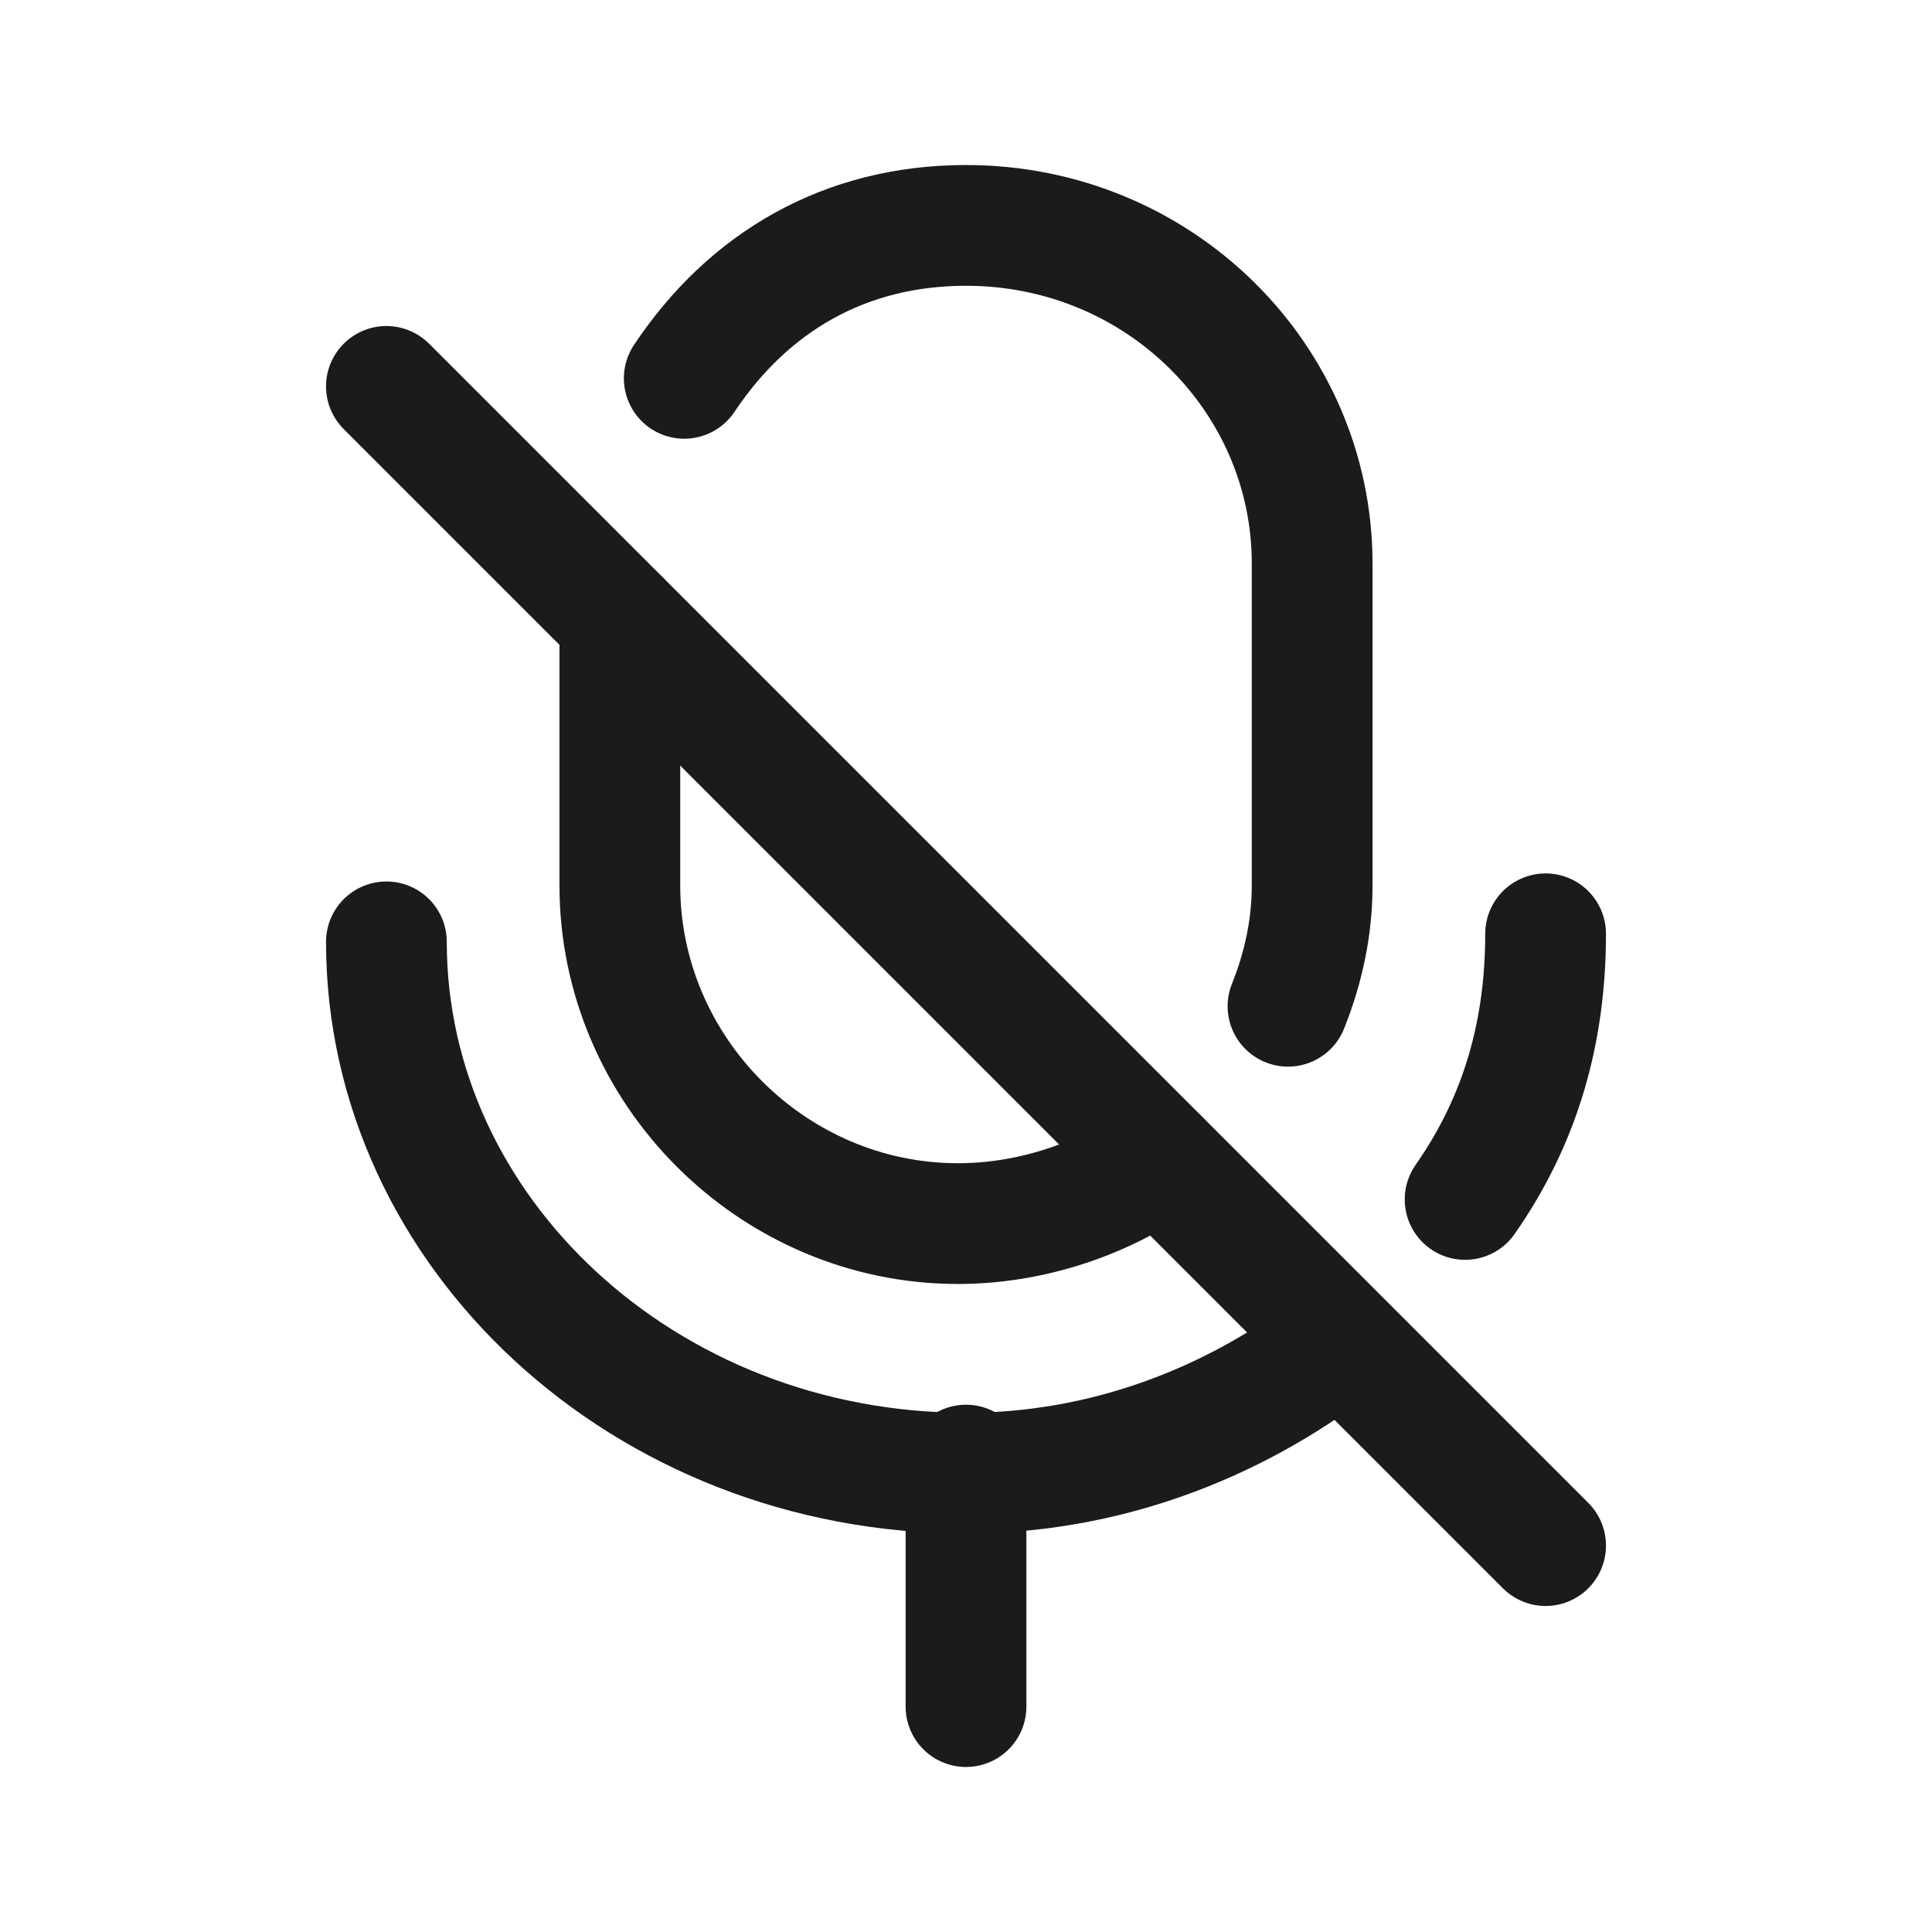
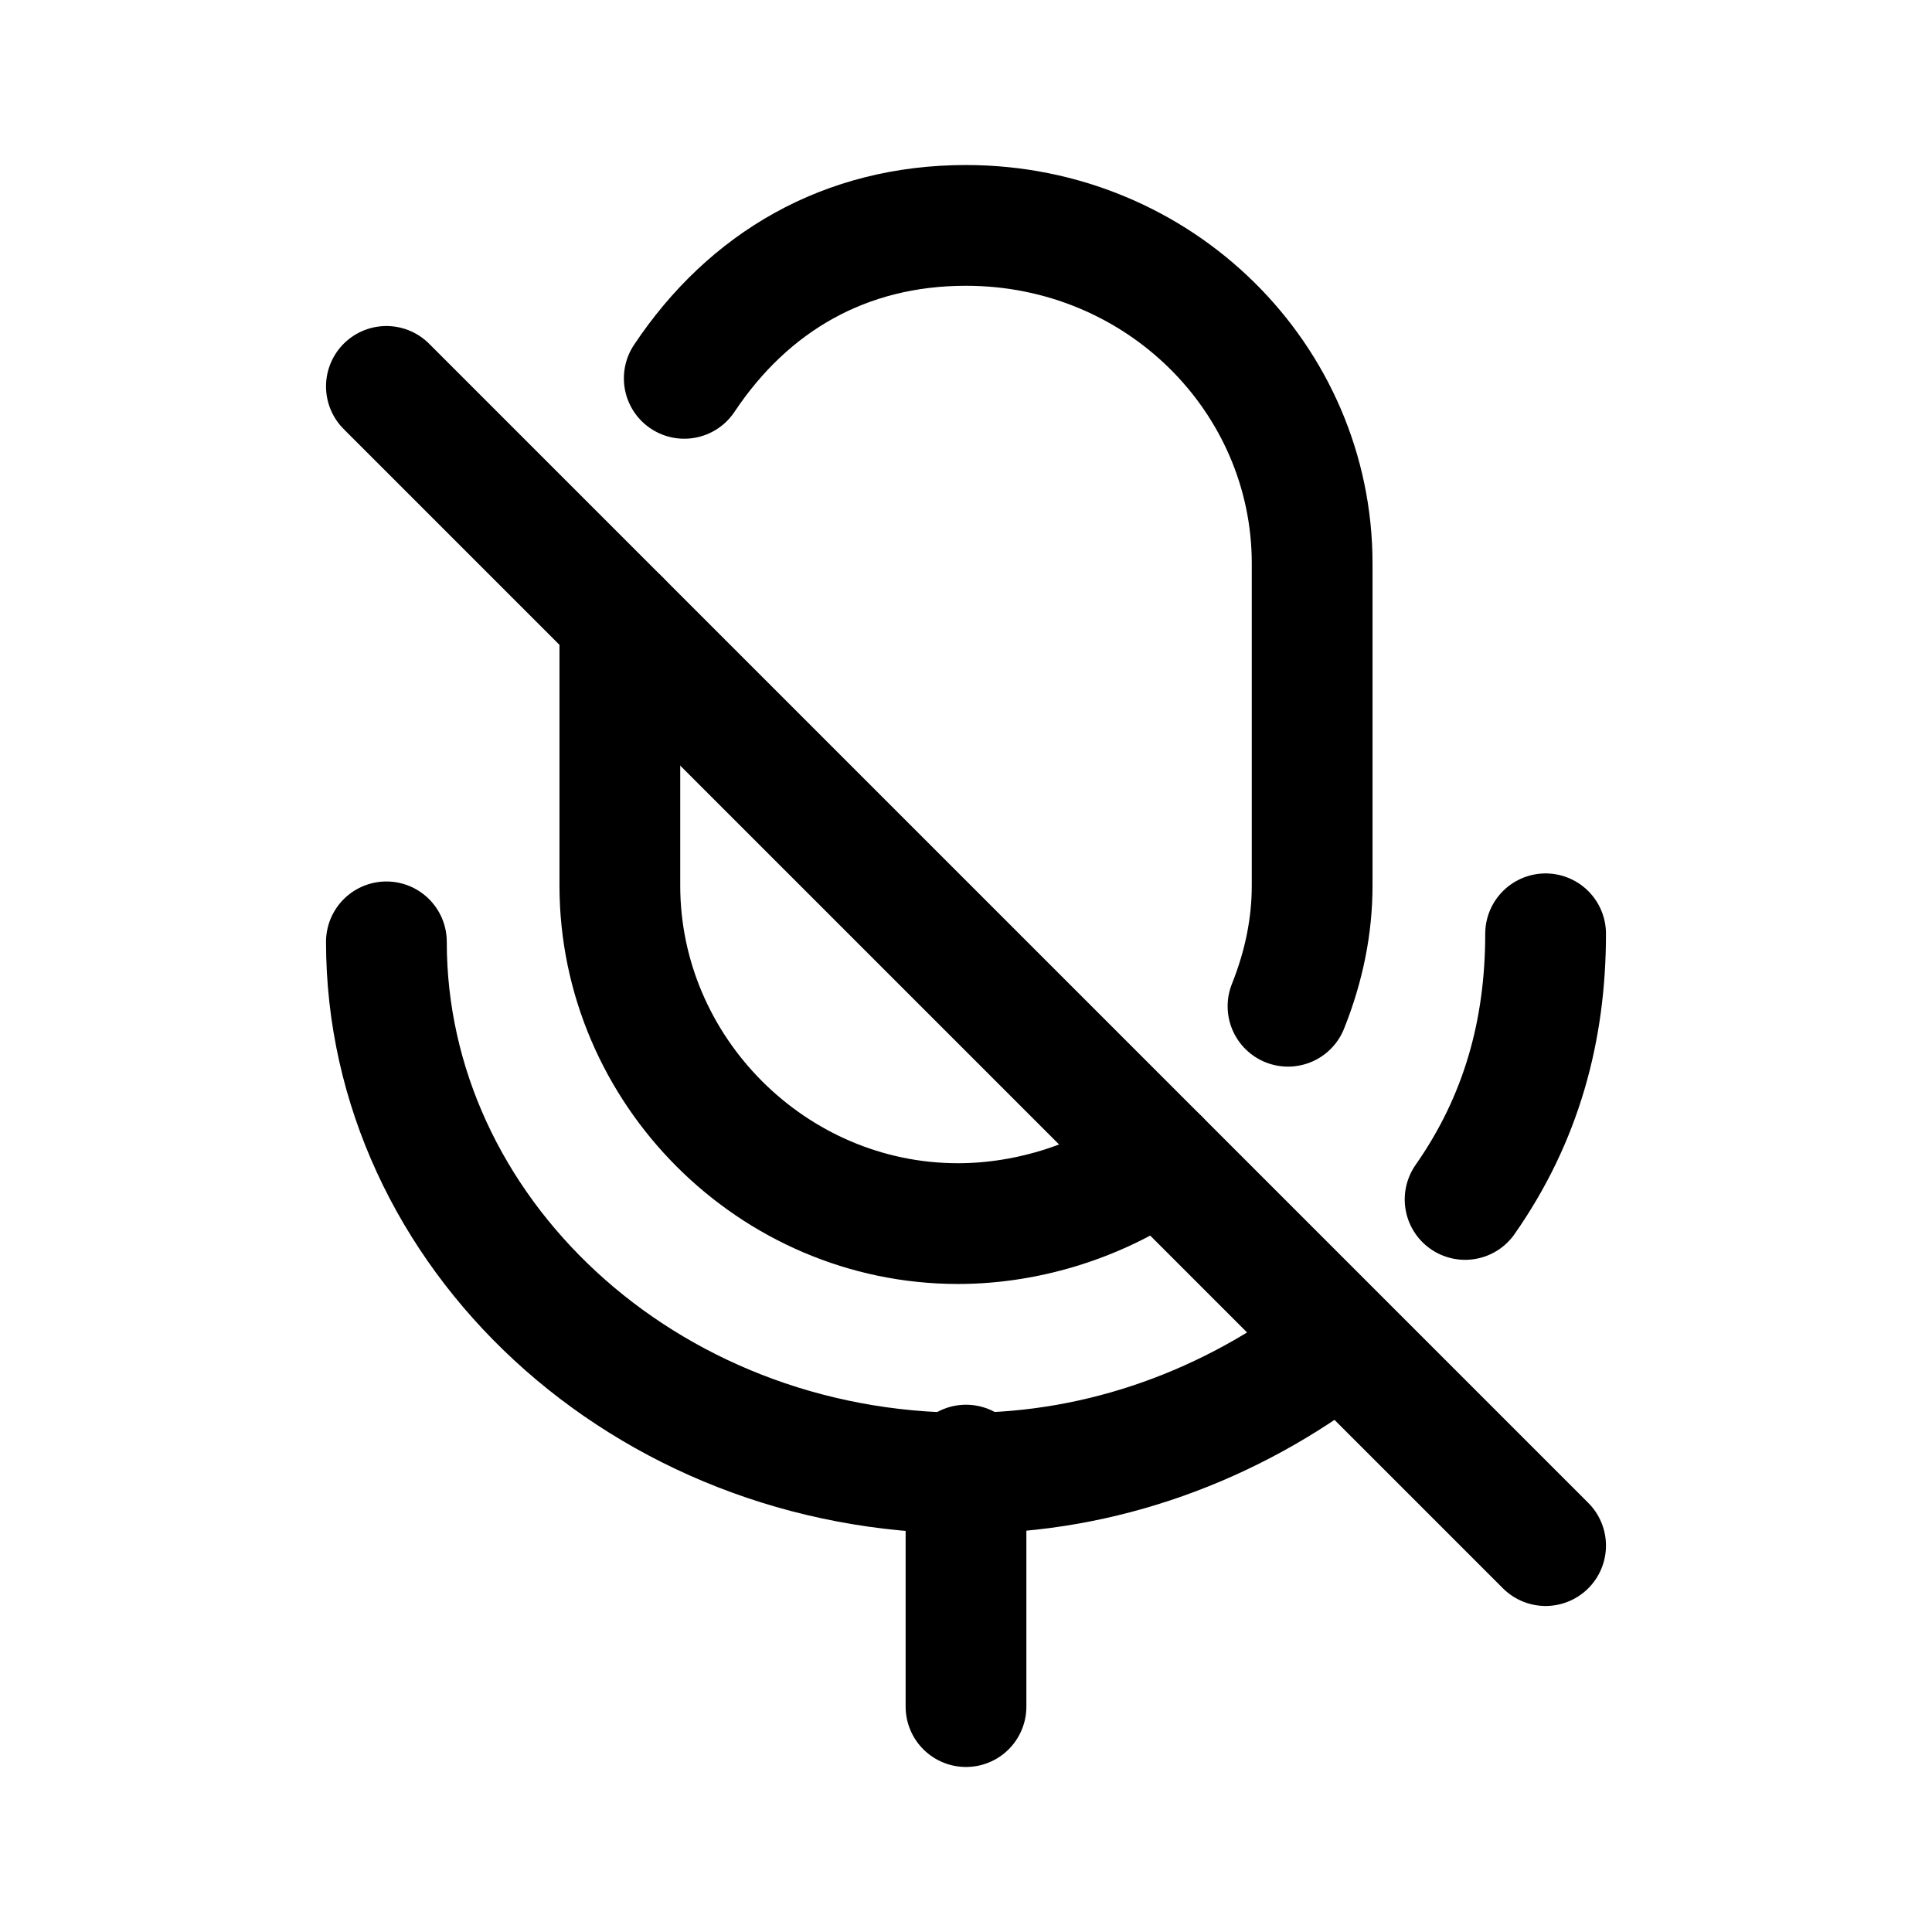
<svg xmlns="http://www.w3.org/2000/svg" version="1.1" x="0px" y="0px" viewBox="0 0 24 24" style="enable-background:new 0 0 24 24;" xml:space="preserve">
  <style type="text/css">
- 	.st0{fill:none;stroke:#1B1B1B;stroke-width:1.5;stroke-linecap:round;stroke-linejoin:round;}</style>
+ 	.st0{fill:none;stroke:#000000;stroke-width:1.5;stroke-linecap:round;stroke-linejoin:round;}</style>
  <g>
    <g>
      <path class="st0" d="M7.7,7.7V11c0,2.3,1.9,4.2,4.2,4.2    c0.9,0,1.8-0.3,2.5-0.8" />
      <path class="st0" d="M16,12.5c0.2-0.5,0.3-1,0.3-1.5V7    c0-2.3-1.9-4.2-4.3-4.2c-1.5,0-2.7,0.7-3.5,1.9" />
      <path class="st0" d="M12,18.2l0,3" />
    </g>
    <path class="st0" d="M16.6,16.7c-1.3,1-2.9,1.6-4.6,1.6c-4,0-7.2-3-7.2-6.6" />
    <path class="st0" d="M19.2,11.6c0,1.2-0.3,2.3-1,3.3" />
  </g>
  <line class="st0" x1="4.8" y1="4.8" x2="19.2" y2="19.2" />
</svg>
